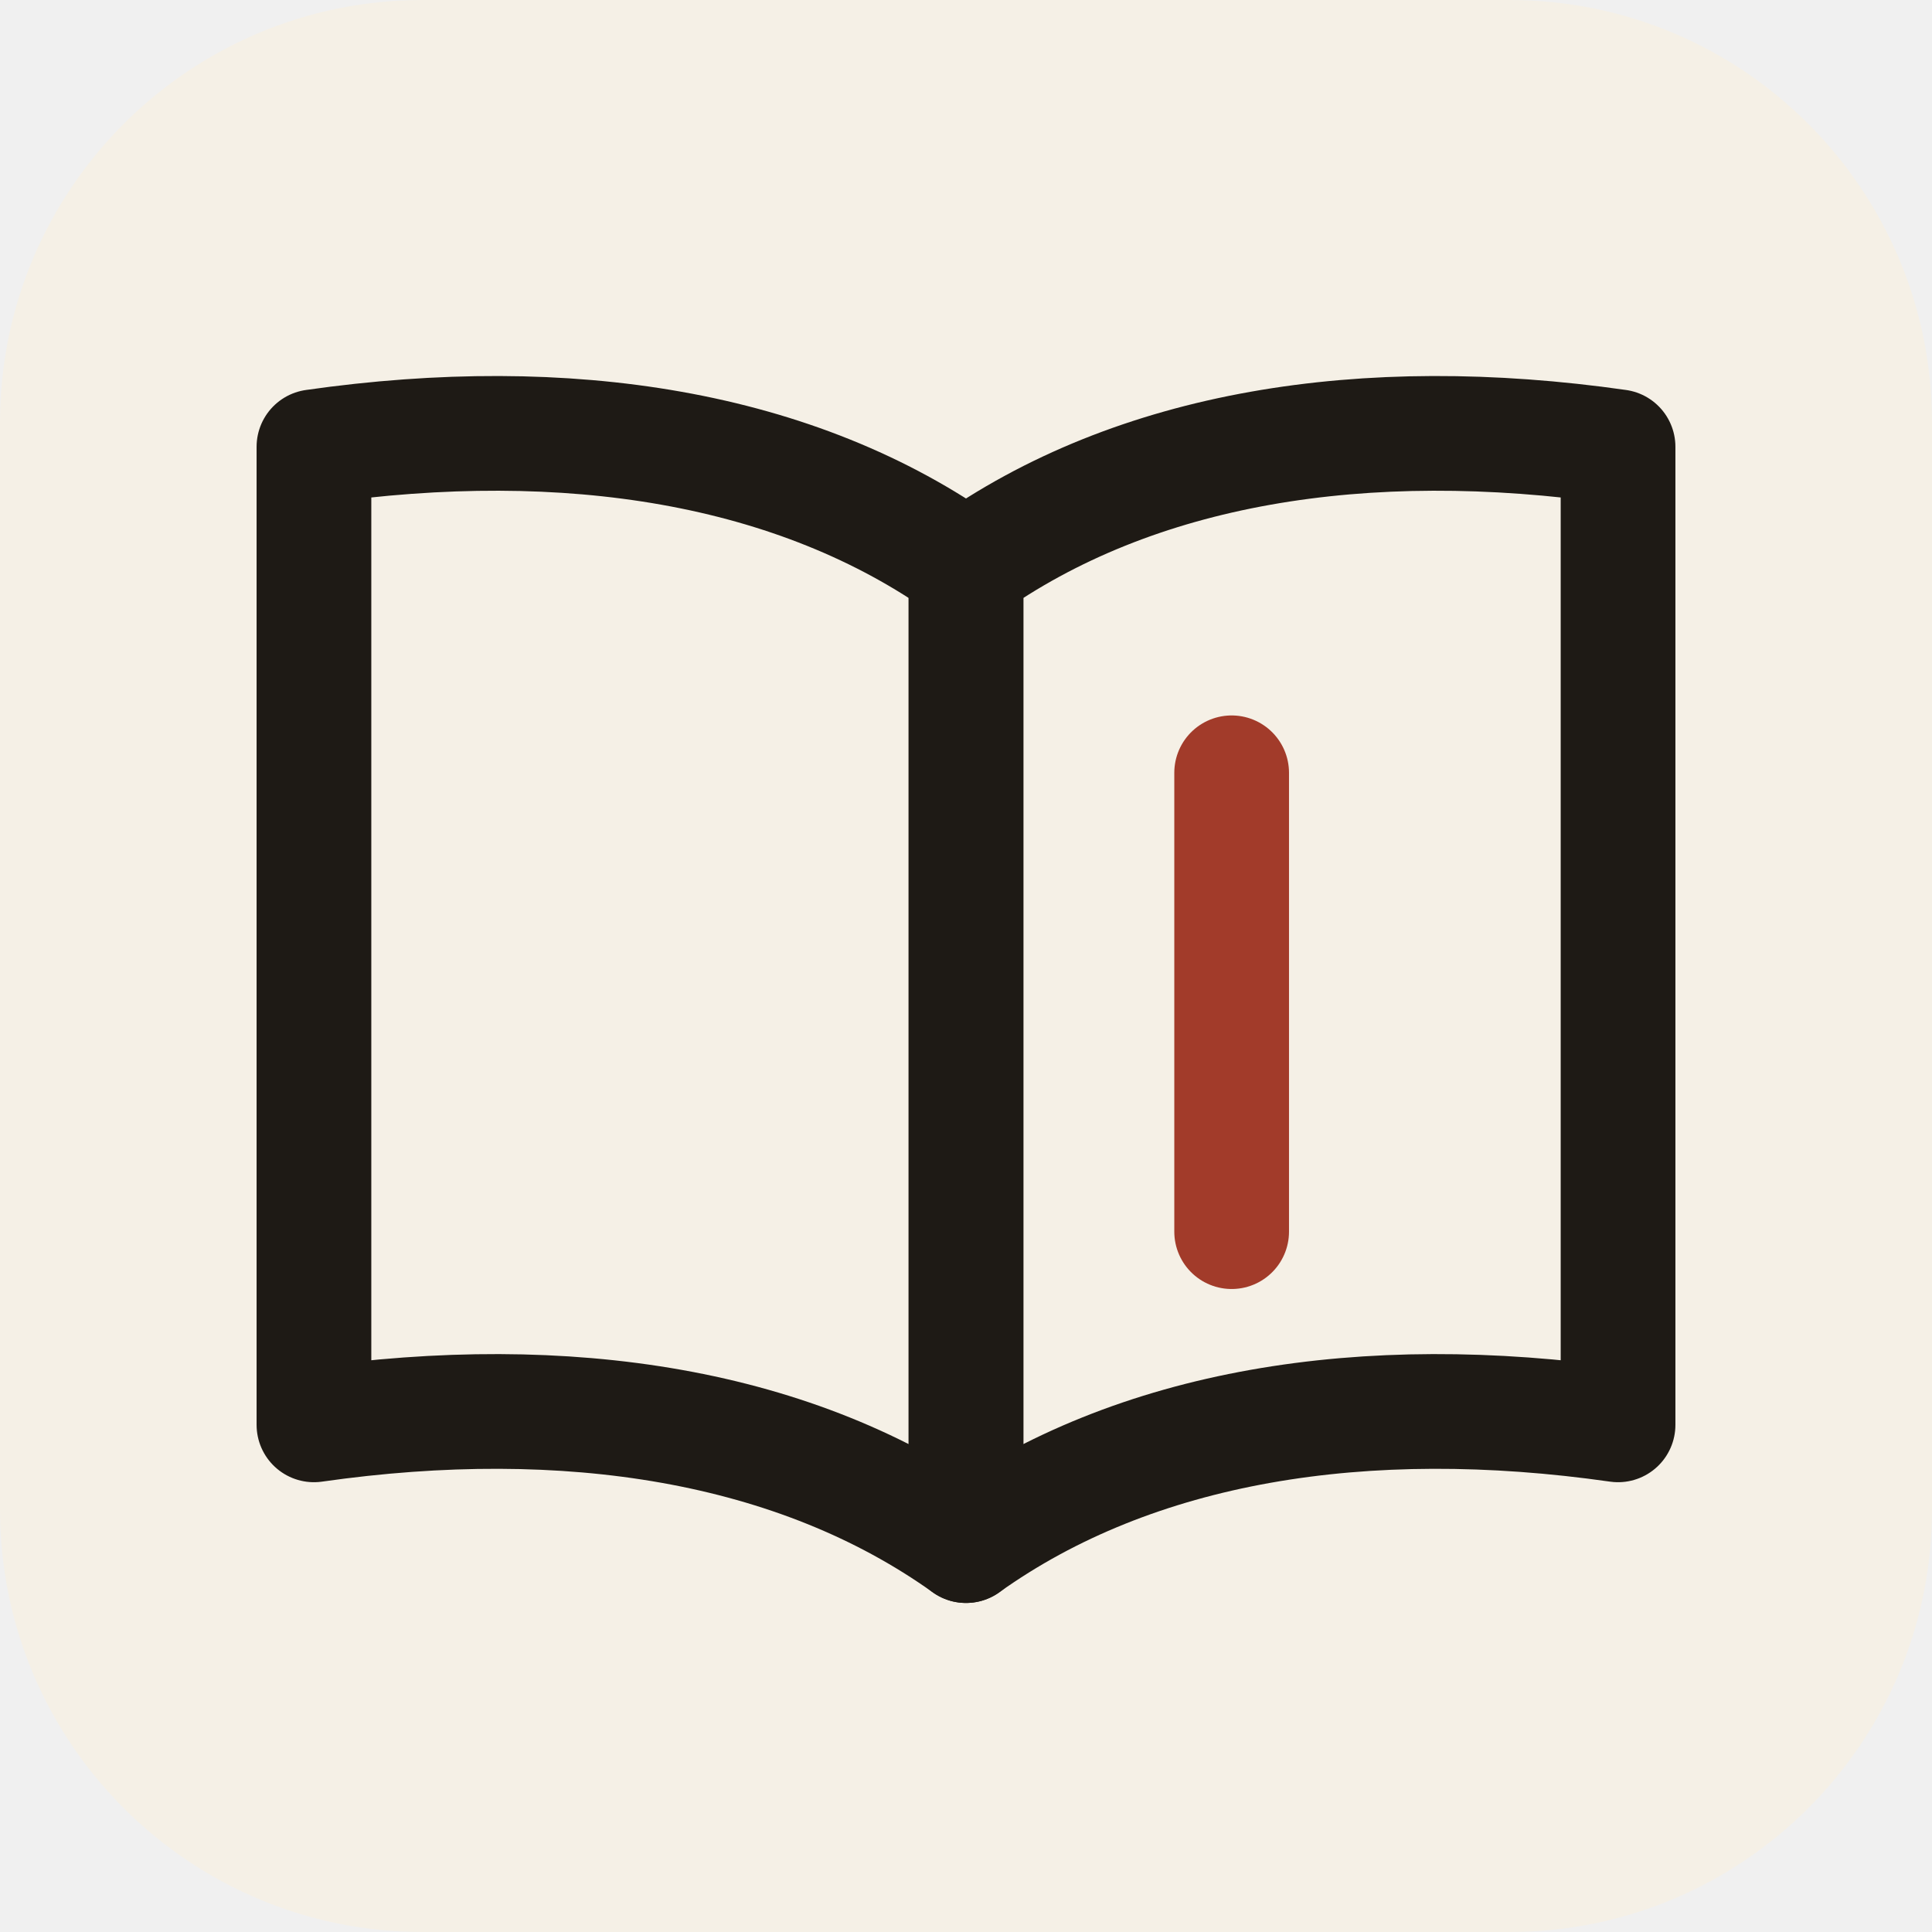
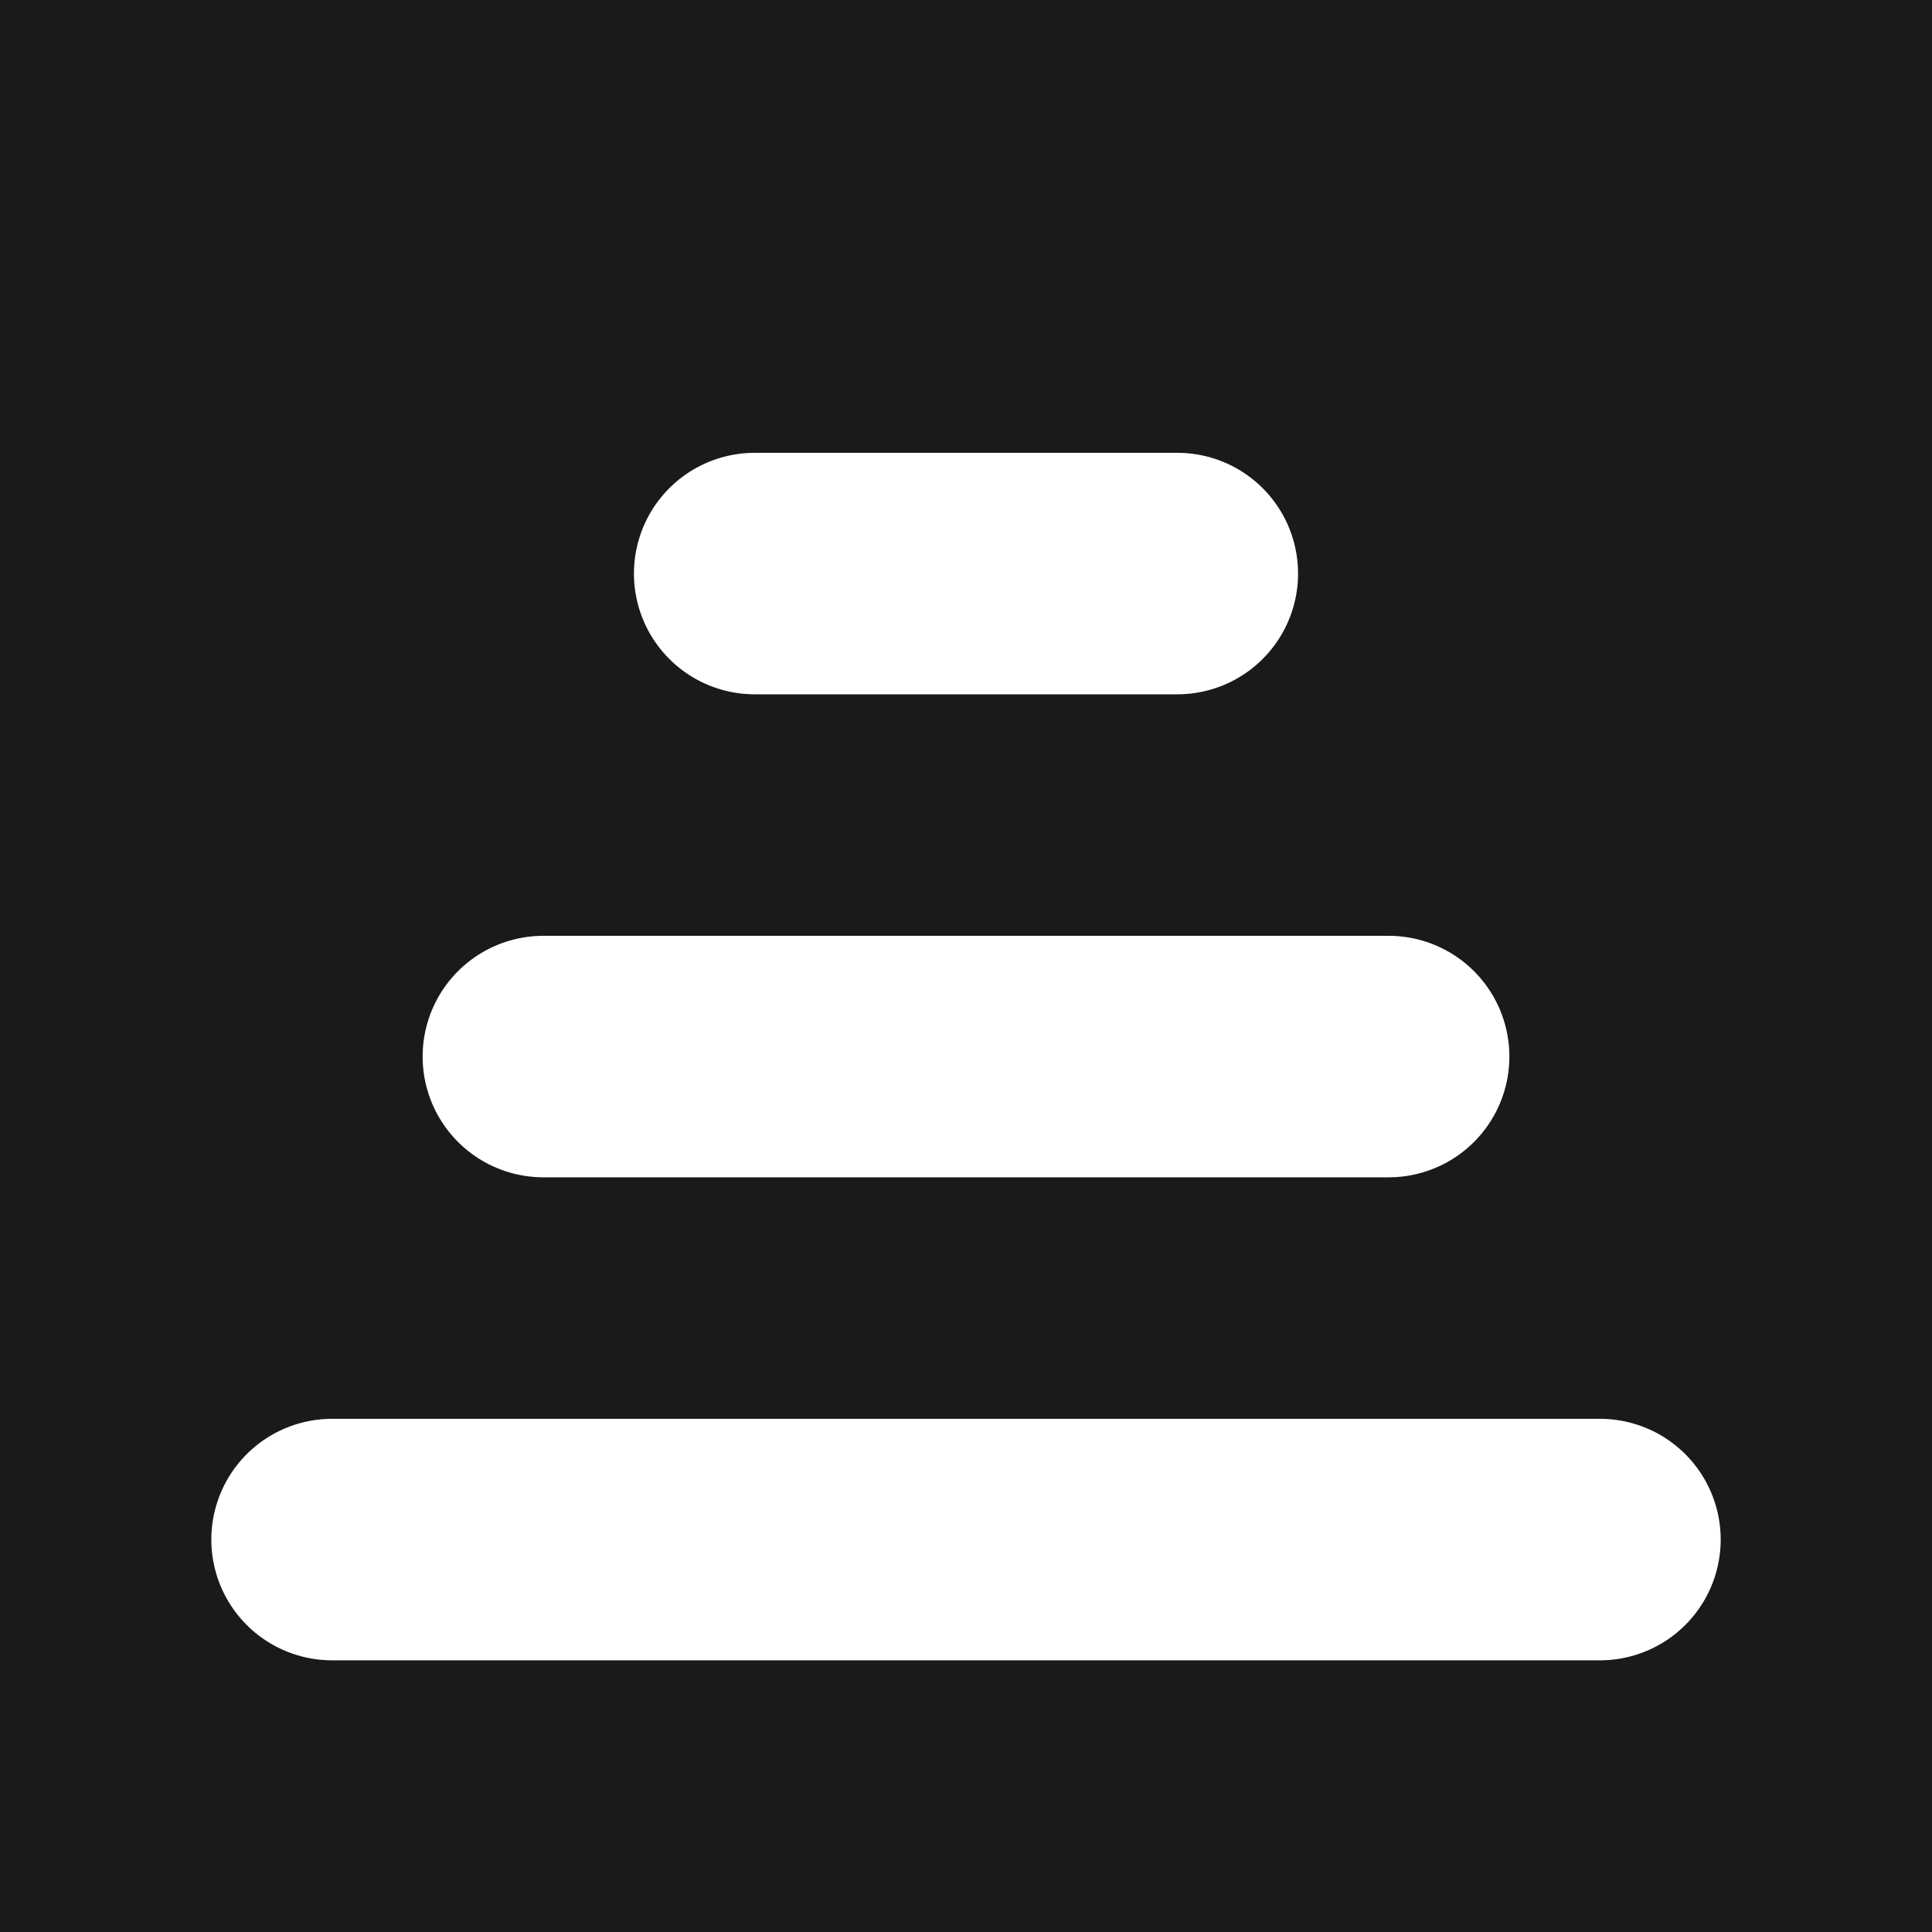
<svg xmlns="http://www.w3.org/2000/svg" viewBox="0 0 32 32" role="img" aria-label="Primer">
-   <rect width="32" height="32" rx="7" fill="#F5F0E6" />
-   <g fill="none" stroke="#1E1A15" stroke-width="1.9" stroke-linejoin="round" stroke-linecap="round">
-     <path d="M16 9.4C13.2 7.4 9.4 6.8 5.2 7.4v16.2c4.2-.6 8 0 10.8 2z" />
-     <path d="M16 9.4c2.8-2 6.6-2.6 10.8-2v16.2c-4.2-.6-8 0-10.8 2z" />
-   </g>
-   <path d="M20.4 12.8v7.6" fill="none" stroke="#A23B2A" stroke-width="1.9" stroke-linecap="round" />
+   <rect width="32" height="32" fill="#1a1a1a" />
+   <path d="M5.5 25.5H26.5M9 17.5H23M12.5 9.5H19.5" fill="none" stroke="#fff" stroke-linecap="round" stroke-width="4" />
</svg>
